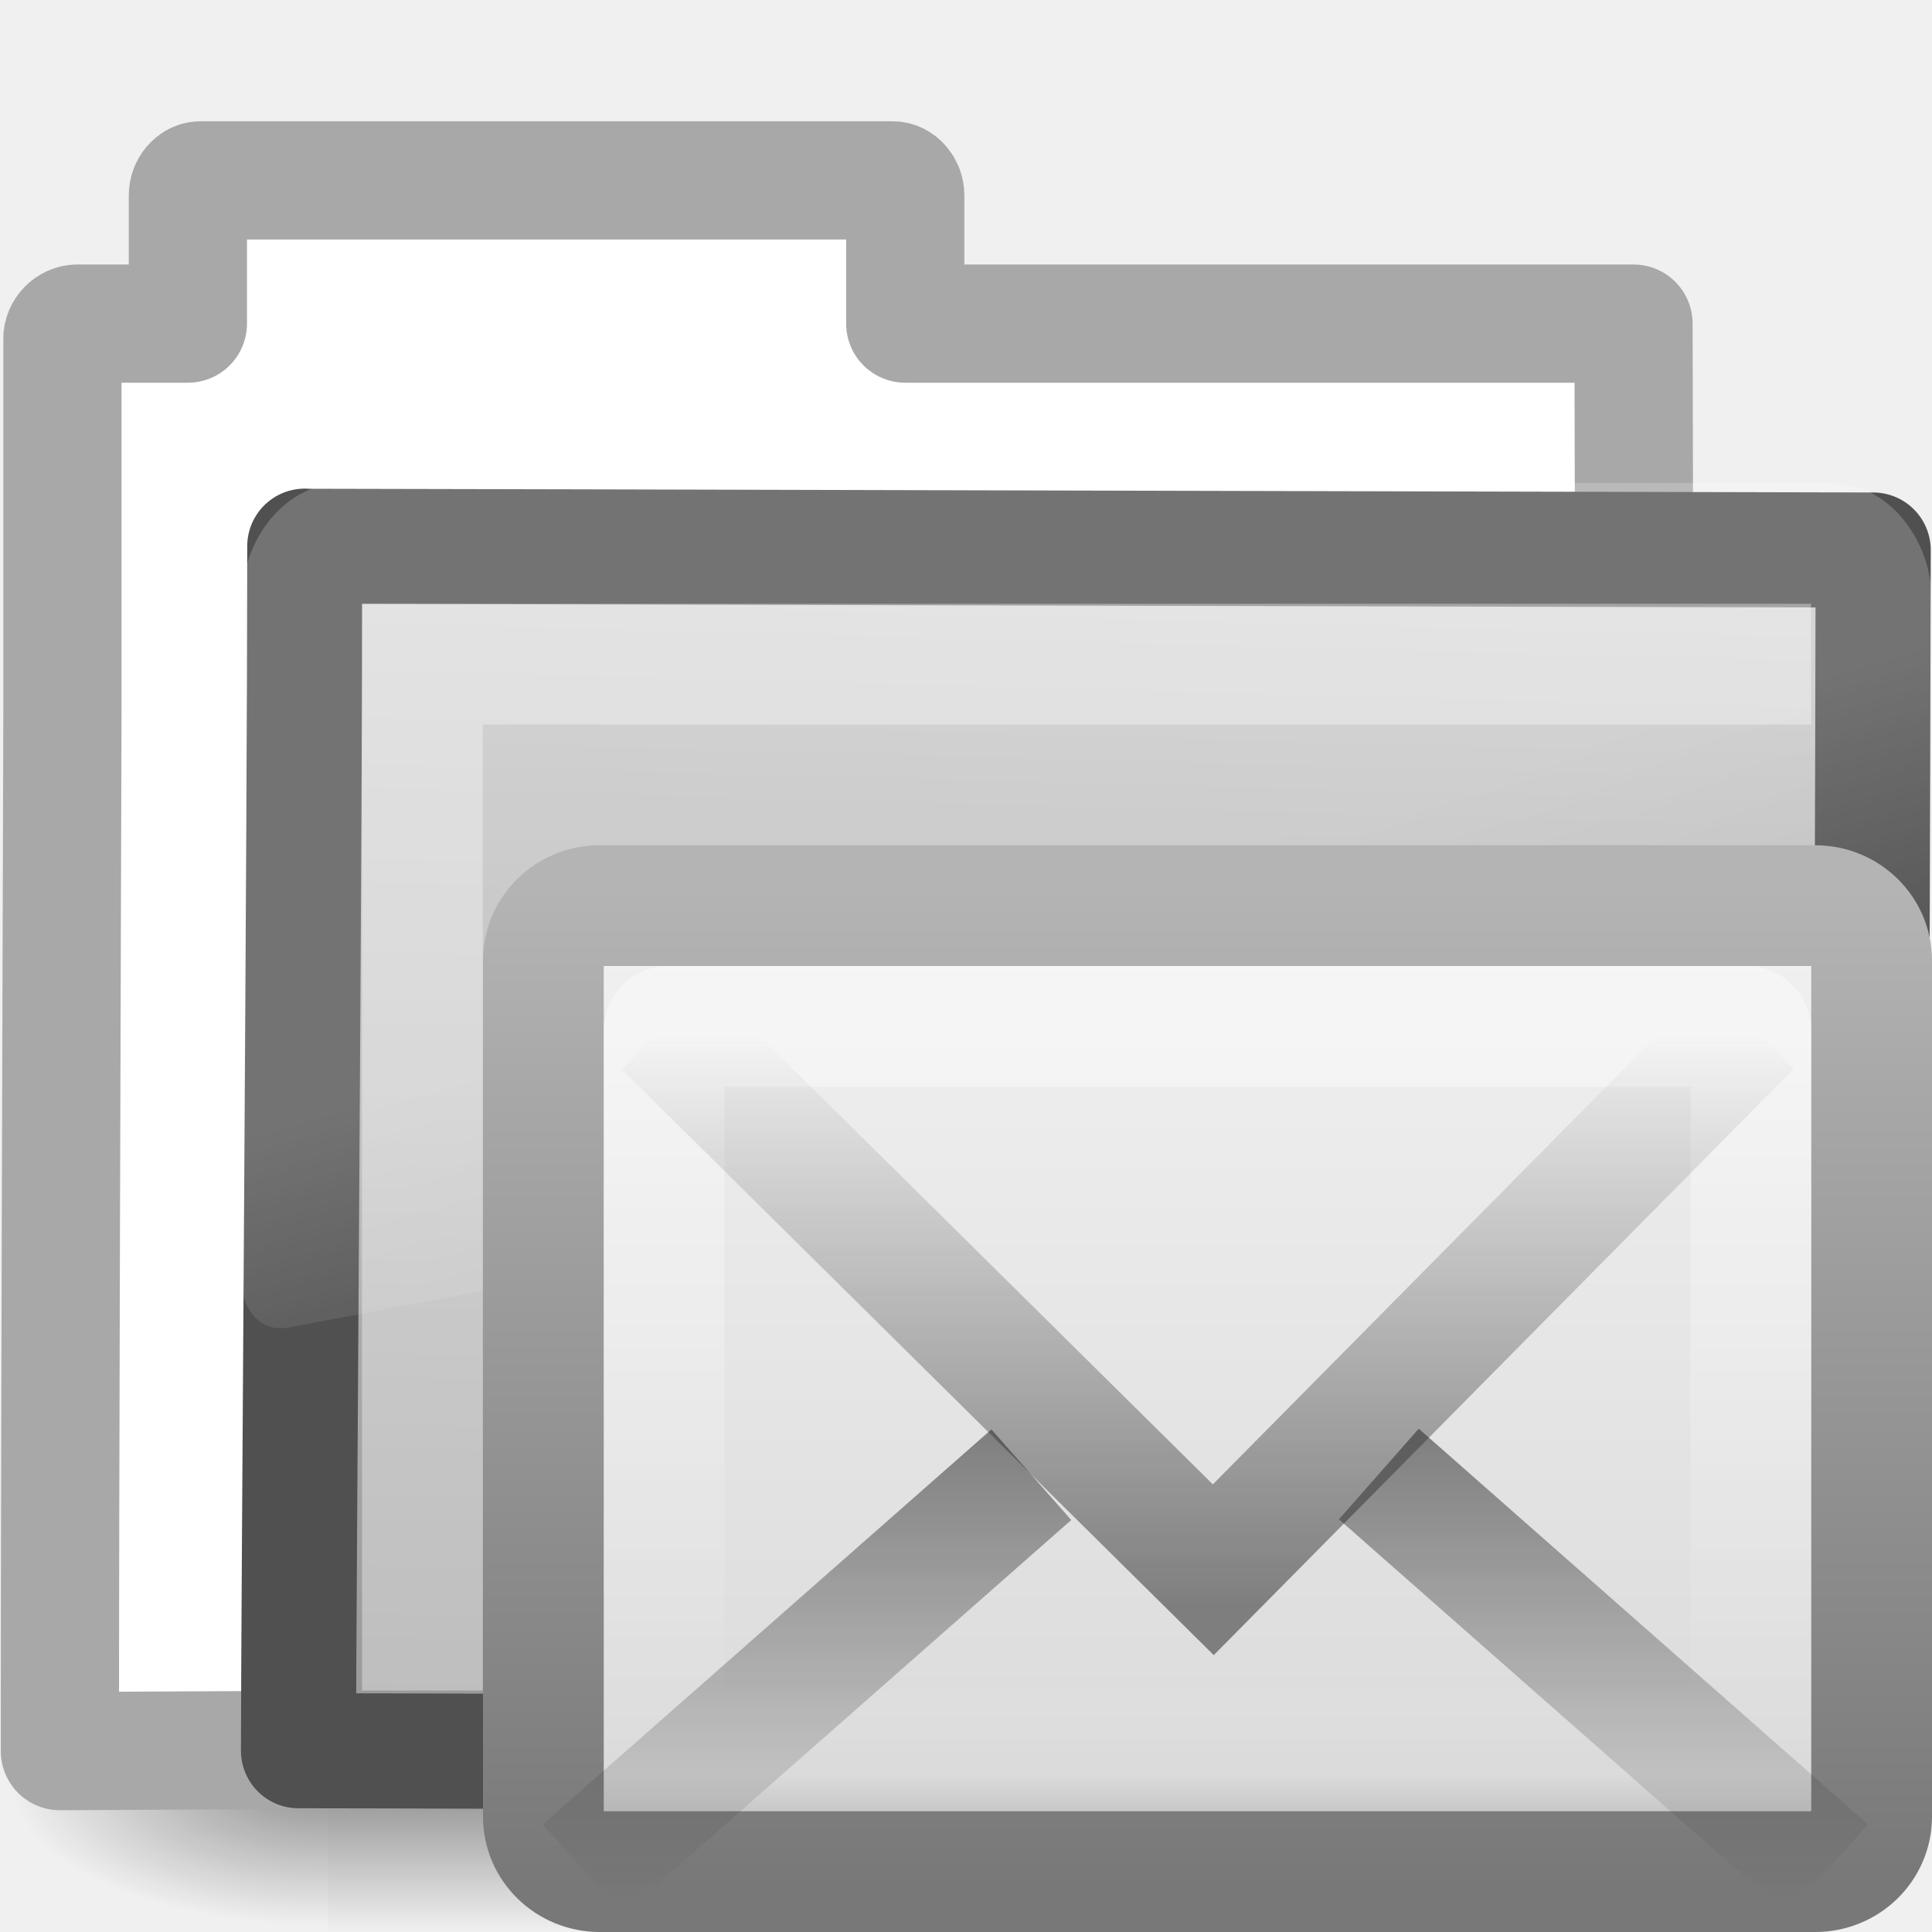
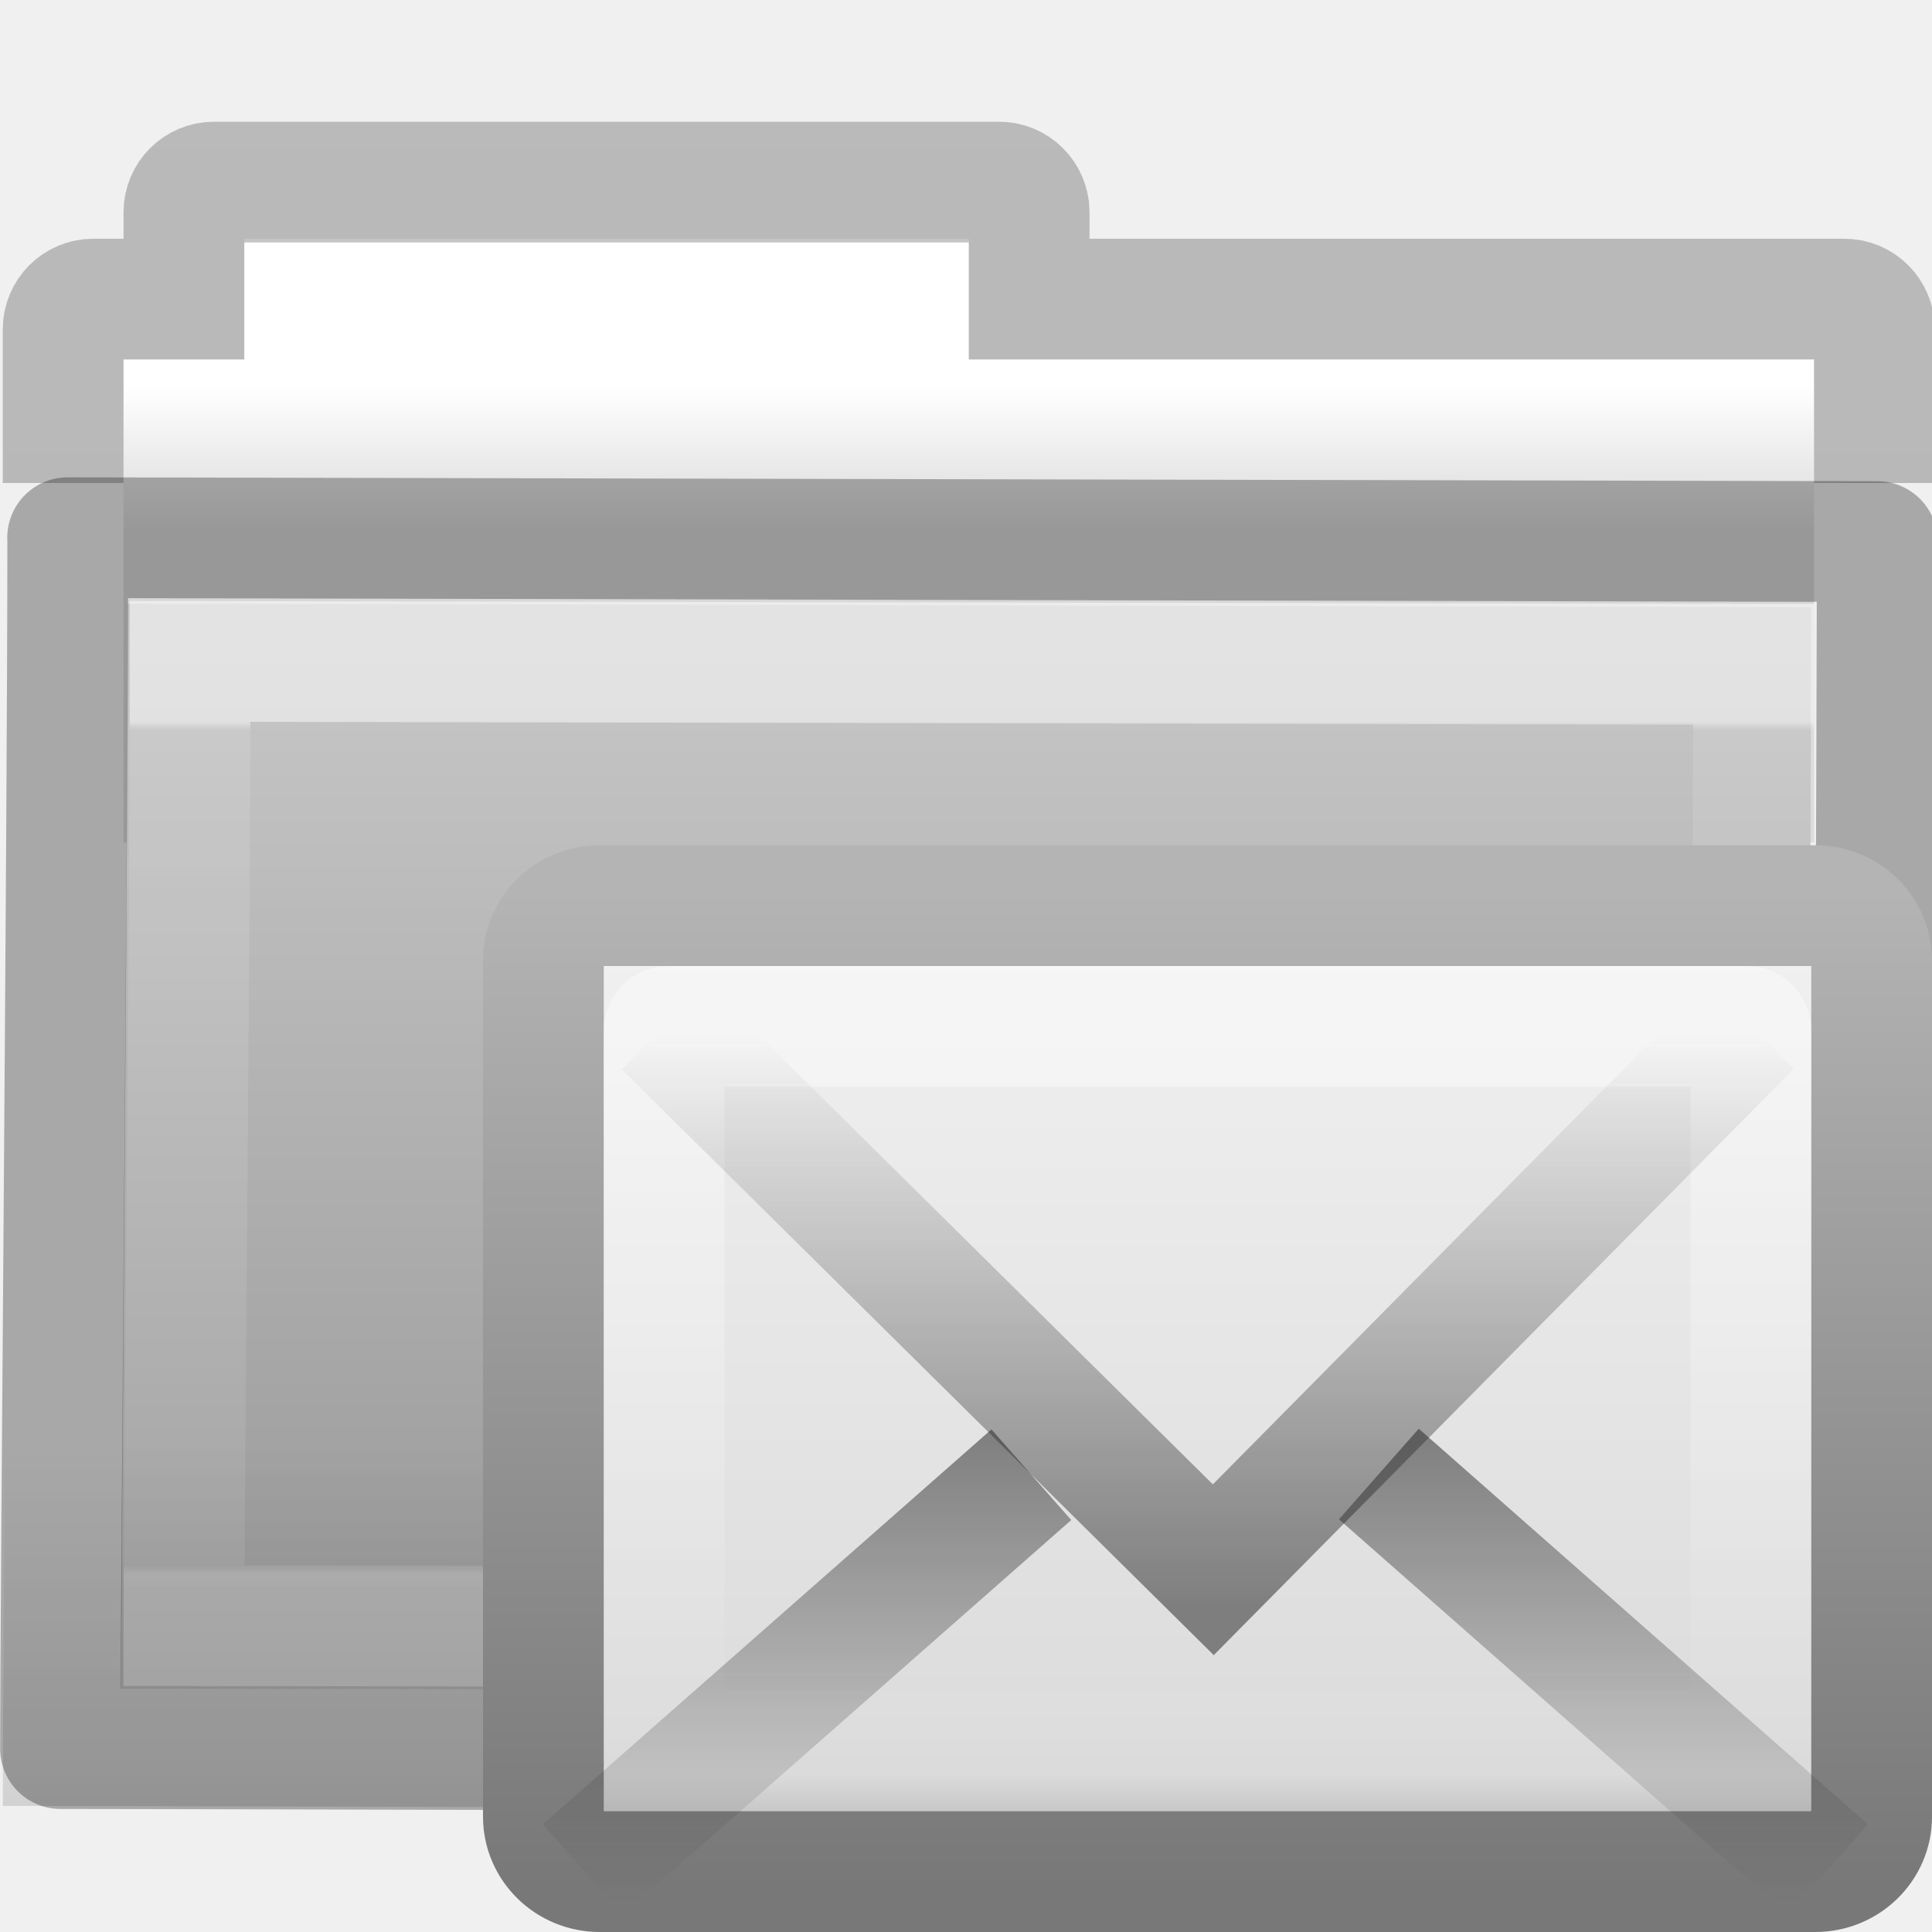
- <svg xmlns="http://www.w3.org/2000/svg" xmlns:xlink="http://www.w3.org/1999/xlink" width="16px" height="16px" id="svg3130" version="1.1">
-   <defs id="defs3132">
-     <linearGradient xlink:href="#linearGradient3495-841-851-719" id="linearGradient3039" gradientUnits="userSpaceOnUse" gradientTransform="matrix(0.2086637,0,0,0.2389353,5.039957,4.749499)" x1="23.904" y1="35.75" x2="23.904" y2="16.007" />
+ <svg xmlns="http://www.w3.org/2000/svg" xmlns:xlink="http://www.w3.org/1999/xlink" width="16px" height="16px" id="svg8860" version="1.1">
+   <defs id="defs8862">
+     <linearGradient xlink:href="#linearGradient3454-2-5-0-3-8" id="linearGradient10270-0" gradientUnits="userSpaceOnUse" gradientTransform="matrix(0.8918903,0,0,0.9404696,3.14398,5.346537)" x1="11.35" y1="0.667" x2="11.35" y2="8.172" />
+     <linearGradient id="linearGradient3454-2-5-0-3-8">
+       <stop offset="0" style="stop-color:#ffffff;stop-opacity:1" id="stop3456-4-9-38-1-9" />
+       <stop offset="0.01" style="stop-color:#ffffff;stop-opacity:0.235" id="stop3458-39-80-3-5-6" />
+       <stop offset="0.99" style="stop-color:#ffffff;stop-opacity:0.157" id="stop3460-7-0-2-4-4" />
+       <stop offset="1" style="stop-color:#ffffff;stop-opacity:0.392" id="stop3462-0-9-8-7-8" />
+     </linearGradient>
+     <linearGradient xlink:href="#linearGradient6129-963-697-142-998-580-273-44-2-2-2" id="linearGradient10268-4" gradientUnits="userSpaceOnUse" gradientTransform="matrix(0.3815641,0,0,0.3289695,-18.24159,0.2821673)" x1="76.041" y1="49.372" x2="76.041" y2="35.431" />
+     <linearGradient id="linearGradient6129-963-697-142-998-580-273-44-2-2-2">
+       <stop id="stop2661-01-6-2-4" style="stop-color:#0a0a0a;stop-opacity:0.498" offset="0" />
+       <stop id="stop2663-64-5-5-3" style="stop-color:#0a0a0a;stop-opacity:0" offset="1" />
+     </linearGradient>
+     <linearGradient xlink:href="#linearGradient4632-0-6-4-4" id="linearGradient10262-3" gradientUnits="userSpaceOnUse" gradientTransform="matrix(0.3101469,0,0,0.3059104,-15.36293,0.4694318)" x1="84.309" y1="16.111" x2="84.309" y2="42.924" />
+     <linearGradient id="linearGradient4632-0-6-4-4">
+       <stop style="stop-color:#c6c6c6;stop-opacity:1;" offset="0" id="stop4634-4-4-7-5" />
+       <stop style="stop-color:#9a9a9a;stop-opacity:1;" offset="1" id="stop4636-3-1-5-4" />
+     </linearGradient>
+     <linearGradient y2="2.061" x2="-51.786" y1="53.514" x1="-51.786" gradientTransform="matrix(0.3107004,0,0,0.2748939,20.17717,-0.1031627)" gradientUnits="userSpaceOnUse" id="linearGradient10473-4-0" xlink:href="#linearGradient3104-8-8-97-4-6-11-5-5-4-4" />
+     <linearGradient id="linearGradient3104-8-8-97-4-6-11-5-5-4-4">
+       <stop offset="0" style="stop-color:#000000;stop-opacity:0.322" id="stop3106-5-4-3-5-0-2-1-0-7-7" />
+       <stop offset="1" style="stop-color:#000000;stop-opacity:0.278" id="stop3108-4-3-7-8-2-0-7-9-0-6" />
+     </linearGradient>
+     <linearGradient id="linearGradient4346">
+       <stop id="stop4348" style="stop-color:#ffffff;stop-opacity:1" offset="0" />
+       <stop id="stop4350" style="stop-color:#d8d8d8;stop-opacity:1" offset="1" />
+     </linearGradient>
+     <linearGradient y2="15.385" x2="62.989" y1="11.645" x1="62.989" gradientTransform="matrix(0.3333333,0,0,0.3297102,-17.44063,-0.6478427)" gradientUnits="userSpaceOnUse" id="linearGradient8858" xlink:href="#linearGradient4346" />
+     <linearGradient id="linearGradient8265-821-176-38-919-66-249">
+       <stop offset="0" style="stop-color:#ffffff;stop-opacity:1" id="stop2687" />
+       <stop offset="1" style="stop-color:#ffffff;stop-opacity:0" id="stop2689" />
+     </linearGradient>
+     <linearGradient gradientTransform="matrix(0.2966887,0,0,0.3520695,1.971624,1.907558)" y2="24.628" x2="20.055" y1="16.408" x1="18.031" gradientUnits="userSpaceOnUse" id="linearGradient2851" xlink:href="#linearGradient8265-821-176-38-919-66-249" />
+     <linearGradient id="linearGradient3390">
+       <stop offset="0" style="stop-color:#51751e;stop-opacity:1" id="stop3392" />
+       <stop offset="1" style="stop-color:#51751e;stop-opacity:1" id="stop3394" />
+     </linearGradient>
+     <linearGradient gradientTransform="matrix(1.008304,0,0,1.000623,-10.50028,-26.47767)" gradientUnits="userSpaceOnUse" xlink:href="#linearGradient3390" id="linearGradient2578" y2="4.051" x2="4.176" y1="14.993" x1="10.318" />
+     <linearGradient id="linearGradient7012-661-145-733-759-865-745-0">
+       <stop offset="0" style="stop-color:#aacb7d;stop-opacity:1" id="stop2699-7" />
+       <stop offset="1" style="stop-color:#709937;stop-opacity:1" id="stop2701-81" />
+     </linearGradient>
+     <linearGradient gradientTransform="matrix(0.05489342,0.01385132,0.00257263,0.05248166,-11.21226,-26.73846)" gradientUnits="userSpaceOnUse" xlink:href="#linearGradient7012-661-145-733-759-865-745-0" id="linearGradient2576" y2="238.4" x2="169.23" y1="58.583" x1="126.698" />
+     <linearGradient id="linearGradient3037">
+       <stop offset="0" style="stop-color:#000000;stop-opacity:1" id="stop3039" />
+       <stop offset="1" style="stop-color:#000000;stop-opacity:0" id="stop3041" />
+     </linearGradient>
+     <radialGradient gradientTransform="matrix(-2.774389,0,0,1.969706,112.7623,-872.8854)" gradientUnits="userSpaceOnUse" xlink:href="#linearGradient5060" id="radialGradient2574" fy="486.648" fx="605.714" r="117.143" cy="486.648" cx="605.714" />
+     <linearGradient id="linearGradient5060">
+       <stop offset="0" style="stop-color:#000000;stop-opacity:1" id="stop5062" />
+       <stop offset="1" style="stop-color:#000000;stop-opacity:0" id="stop5064" />
+     </linearGradient>
+     <radialGradient gradientTransform="matrix(2.774389,0,0,1.969706,-1891.633,-872.8854)" gradientUnits="userSpaceOnUse" xlink:href="#linearGradient5060" id="radialGradient2572" fy="486.648" fx="605.714" r="117.143" cy="486.648" cx="605.714" />
+     <linearGradient id="linearGradient5048-4">
+       <stop offset="0" style="stop-color:#000000;stop-opacity:0" id="stop5050-7" />
+       <stop offset="0.5" style="stop-color:#000000;stop-opacity:1" id="stop5056-7" />
+       <stop offset="1" style="stop-color:#000000;stop-opacity:0" id="stop5052-3" />
+     </linearGradient>
+     <linearGradient gradientTransform="matrix(2.774389,0,0,1.969706,-1892.179,-872.8854)" gradientUnits="userSpaceOnUse" xlink:href="#linearGradient5048-4" id="linearGradient2570" y2="609.505" x2="302.857" y1="366.648" x1="302.857" />
+     <linearGradient id="linearGradient8265-821-176-38-919-66-249-6">
+       <stop id="stop2687-92" offset="0" style="stop-color:#ffffff;stop-opacity:1;" />
+       <stop id="stop2689-2" offset="1" style="stop-color:#ffffff;stop-opacity:0;" />
+     </linearGradient>
+     <linearGradient y2="24.628" x2="20.055" y1="16.408" x1="18.031" gradientUnits="userSpaceOnUse" id="linearGradient2580-8" xlink:href="#linearGradient8265-821-176-38-919-66-249-6" />
+     <linearGradient id="linearGradient3390-6">
+       <stop style="stop-color:#51751e;stop-opacity:1" offset="0" id="stop3392-8" />
+       <stop style="stop-color:#51751e;stop-opacity:1" offset="1" id="stop3394-3" />
+     </linearGradient>
+     <linearGradient y2="4.051" x2="4.176" y1="14.993" x1="10.318" gradientTransform="matrix(1.008304,0,0,1.000623,-10.50028,-26.47767)" gradientUnits="userSpaceOnUse" id="linearGradient2578-7" xlink:href="#linearGradient3390-6" />
+     <linearGradient id="linearGradient7012-661-145-733-759-865-745-2">
+       <stop id="stop2699-6" offset="0" style="stop-color:#aacb7d;stop-opacity:1;" />
+       <stop id="stop2701-4" offset="1" style="stop-color:#709937;stop-opacity:1;" />
+     </linearGradient>
+     <linearGradient y2="238.4" x2="169.23" y1="58.583" x1="126.698" gradientTransform="matrix(0.05489342,0.01385132,0.00257263,0.05248166,-11.21226,-26.73846)" gradientUnits="userSpaceOnUse" id="linearGradient2576-9" xlink:href="#linearGradient7012-661-145-733-759-865-745-2" />
+     <radialGradient r="117.143" fy="486.648" fx="605.714" cy="486.648" cx="605.714" gradientTransform="matrix(-2.774389,0,0,1.969706,112.7623,-872.8854)" gradientUnits="userSpaceOnUse" id="radialGradient2574-7" xlink:href="#linearGradient5060-8" />
+     <linearGradient id="linearGradient5060-8">
+       <stop style="stop-color:black;stop-opacity:1;" offset="0" id="stop5062-7" />
+       <stop style="stop-color:black;stop-opacity:0;" offset="1" id="stop5064-8" />
+     </linearGradient>
+     <radialGradient r="117.143" fy="486.648" fx="605.714" cy="486.648" cx="605.714" gradientTransform="matrix(2.774389,0,0,1.969706,-1891.633,-872.8854)" gradientUnits="userSpaceOnUse" id="radialGradient2572-4" xlink:href="#linearGradient5060-8" />
+     <linearGradient id="linearGradient5048-9">
+       <stop style="stop-color:black;stop-opacity:0;" offset="0" id="stop5050-0" />
+       <stop id="stop5056-95" offset="0.5" style="stop-color:black;stop-opacity:1;" />
+       <stop style="stop-color:black;stop-opacity:0;" offset="1" id="stop5052-4" />
+     </linearGradient>
+     <linearGradient y2="609.505" x2="302.857" y1="366.648" x1="302.857" gradientTransform="matrix(2.774389,0,0,1.969706,-1892.179,-872.8854)" gradientUnits="userSpaceOnUse" id="linearGradient2570-25" xlink:href="#linearGradient5048-9" />
+     <linearGradient id="linearGradient7012-661-145-733-759-865-745-6">
+       <stop id="stop2699-0" offset="0" style="stop-color:#aacb7d;stop-opacity:1;" />
+       <stop id="stop2701-8" offset="1" style="stop-color:#709937;stop-opacity:1;" />
+     </linearGradient>
+     <linearGradient id="linearGradient5048-3">
+       <stop style="stop-color:black;stop-opacity:0;" offset="0" id="stop5050-1" />
+       <stop id="stop5056-9" offset="0.5" style="stop-color:black;stop-opacity:1;" />
+       <stop style="stop-color:black;stop-opacity:0;" offset="1" id="stop5052-2" />
+     </linearGradient>
+     <radialGradient r="20.98" fy="8.302" fx="7.265" cy="8.302" cx="7.265" gradientTransform="matrix(0,0.39034,-0.5075751,0,24.3316,-0.9629702)" gradientUnits="userSpaceOnUse" id="radialGradient3476" xlink:href="#linearGradient6087-437-184-795-110-662-495" />
+     <radialGradient r="20.98" fy="8.302" fx="7.265" cy="8.302" cx="7.265" gradientTransform="matrix(0,1.207974,-1.627164,0,26.37175,8.266469)" gradientUnits="userSpaceOnUse" id="radialGradient3468" xlink:href="#linearGradient6087-437-184-795-110-662-495" />
+     <radialGradient r="20.98" fy="8.302" fx="7.265" cy="8.302" cx="7.265" gradientTransform="matrix(0,1.207974,-1.627164,0,26.37175,8.266469)" gradientUnits="userSpaceOnUse" id="radialGradient3459" xlink:href="#linearGradient6087-437-184-795-110-662-495" />
+     <linearGradient id="linearGradient3484">
+       <stop id="stop3486" style="stop-color:#bdbdbd;stop-opacity:1" offset="0" />
+       <stop id="stop3488" style="stop-color:#d0d0d0;stop-opacity:1" offset="1" />
+     </linearGradient>
+     <radialGradient cx="3" cy="5.017" r="21" fx="3" fy="5.017" id="radialGradient2452" xlink:href="#linearGradient3484" gradientUnits="userSpaceOnUse" gradientTransform="matrix(-1.274898e-8,1.714292,-2.159331,-1.4599595e-8,12.80936,2.857001)" />
+     <linearGradient id="linearGradient6404">
+       <stop id="stop6406" style="stop-color:#f9f9f9;stop-opacity:1" offset="0" />
+       <stop id="stop6408" style="stop-color:#c9c9c9;stop-opacity:1" offset="1" />
+     </linearGradient>
+     <linearGradient x1="62.989" y1="13.183" x2="62.989" y2="16.19" id="linearGradient2450" xlink:href="#linearGradient6404" gradientUnits="userSpaceOnUse" gradientTransform="translate(-50.9409,0)" />
+     <linearGradient id="linearGradient5048-585">
+       <stop id="stop2667" style="stop-color:#000000;stop-opacity:0" offset="0" />
+       <stop id="stop2669" style="stop-color:#000000;stop-opacity:1" offset="0.5" />
+       <stop id="stop2671" style="stop-color:#000000;stop-opacity:0" offset="1" />
+     </linearGradient>
+     <linearGradient x1="302.857" y1="366.648" x2="302.857" y2="609.505" id="linearGradient2467" xlink:href="#linearGradient5048-585" gradientUnits="userSpaceOnUse" gradientTransform="matrix(0.07938856,0,0,0.02470588,-4.693293,31.94164)" />
+     <linearGradient id="linearGradient5060-179">
+       <stop id="stop2675" style="stop-color:#000000;stop-opacity:1" offset="0" />
+       <stop id="stop2677" style="stop-color:#000000;stop-opacity:0" offset="1" />
+     </linearGradient>
+     <radialGradient cx="605.714" cy="486.648" r="117.143" fx="605.714" fy="486.648" id="radialGradient2464" xlink:href="#linearGradient5060-179" gradientUnits="userSpaceOnUse" gradientTransform="matrix(0.03079083,0,0,0.02470588,24.61025,31.94164)" />
+     <linearGradient id="linearGradient5060-820">
+       <stop id="stop2681" style="stop-color:#000000;stop-opacity:1" offset="0" />
+       <stop id="stop2683" style="stop-color:#000000;stop-opacity:0" offset="1" />
+     </linearGradient>
+     <radialGradient cx="605.714" cy="486.648" r="117.143" fx="605.714" fy="486.648" id="radialGradient2461" xlink:href="#linearGradient5060-820" gradientUnits="userSpaceOnUse" gradientTransform="matrix(-0.03079083,0,0,0.02470588,23.38975,31.94164)" />
+     <linearGradient id="linearGradient3390-7">
+       <stop id="stop3392-3" style="stop-color:#51751e;stop-opacity:1" offset="0" />
+       <stop id="stop3394-7" style="stop-color:#51751e;stop-opacity:1" offset="1" />
+     </linearGradient>
+     <linearGradient x1="82.453" y1="45.114" x2="82.453" y2="16.047" id="linearGradient2443" xlink:href="#linearGradient3390-7" gradientUnits="userSpaceOnUse" gradientTransform="translate(-53.76539,-0.1141929)" />
+     <linearGradient id="linearGradient7012-661-145-733-759-865-745-1">
+       <stop id="stop2699-3" style="stop-color:#aacb7d;stop-opacity:1" offset="0" />
+       <stop id="stop2701-5" style="stop-color:#709937;stop-opacity:1" offset="1" />
+     </linearGradient>
+     <radialGradient cx="63.969" cy="14.113" r="23.097" fx="63.969" fy="14.113" id="radialGradient2441" xlink:href="#linearGradient7012-661-145-733-759-865-745-1" gradientUnits="userSpaceOnUse" gradientTransform="matrix(1.564693,-9.5143002e-8,6.1772287e-8,1.015888,-86.21257,8.146117)" />
+     <linearGradient id="linearGradient6129-963-697-142-998-580-273">
+       <stop id="stop2661" style="stop-color:#0a0a0a;stop-opacity:0.498" offset="0" />
+       <stop id="stop2663" style="stop-color:#0a0a0a;stop-opacity:0" offset="1" />
+     </linearGradient>
+     <linearGradient x1="22.935" y1="49.629" x2="22.809" y2="36.658" id="linearGradient2438" xlink:href="#linearGradient6129-963-697-142-998-580-273" gradientUnits="userSpaceOnUse" gradientTransform="matrix(1.144692,0,0,0.9977536,-3.466141,1.098842)" />
+     <linearGradient id="linearGradient6087-437-184-795-110-662-495">
+       <stop id="stop2693" style="stop-color:#ffffff;stop-opacity:0.4" offset="0" />
+       <stop id="stop2695" style="stop-color:#ffffff;stop-opacity:0" offset="1" />
+     </linearGradient>
+     <radialGradient cx="7.265" cy="8.302" r="20.98" fx="7.265" fy="8.302" id="radialGradient2435" xlink:href="#linearGradient6087-437-184-795-110-662-495" gradientUnits="userSpaceOnUse" gradientTransform="matrix(0,1.207974,-1.627164,0,26.37175,8.266469)" />
+     <linearGradient id="linearGradient8265-821-176-38-919-66-249-5">
+       <stop id="stop2687-8" style="stop-color:#ffffff;stop-opacity:0.2" offset="0" />
+       <stop id="stop2689-5" style="stop-color:#ffffff;stop-opacity:0" offset="1" />
+     </linearGradient>
+     <linearGradient x1="11.566" y1="22.292" x2="15.215" y2="33.955" id="linearGradient2432" xlink:href="#linearGradient8265-821-176-38-919-66-249-5" gradientUnits="userSpaceOnUse" />
+     <linearGradient xlink:href="#linearGradient8265-821-176-38-919-66-249-5" id="linearGradient2877" gradientUnits="userSpaceOnUse" x1="11.566" y1="22.292" x2="15.215" y2="33.955" />
+     <radialGradient xlink:href="#linearGradient6087-437-184-795-110-662-495" id="radialGradient2880" gradientUnits="userSpaceOnUse" gradientTransform="matrix(0,1.207974,-1.627164,0,26.37175,8.266469)" cx="7.265" cy="8.302" fx="7.265" fy="8.302" r="20.98" />
+     <linearGradient xlink:href="#linearGradient6129-963-697-142-998-580-273" id="linearGradient2883" gradientUnits="userSpaceOnUse" gradientTransform="matrix(1.144692,0,0,0.9977536,-3.466141,1.098842)" x1="22.935" y1="49.629" x2="22.809" y2="36.658" />
+     <radialGradient xlink:href="#linearGradient7012-661-145-733-759-865-745-1" id="radialGradient2886" gradientUnits="userSpaceOnUse" gradientTransform="matrix(1.564693,-9.5143002e-8,6.1772287e-8,1.015888,-86.21257,8.146117)" cx="63.969" cy="14.113" fx="63.969" fy="14.113" r="23.097" />
+     <linearGradient xlink:href="#linearGradient3390-7" id="linearGradient2888" gradientUnits="userSpaceOnUse" gradientTransform="translate(-53.76539,-0.1141929)" x1="82.453" y1="45.114" x2="82.453" y2="16.047" />
+     <radialGradient xlink:href="#linearGradient5060-820" id="radialGradient2891" gradientUnits="userSpaceOnUse" gradientTransform="matrix(-0.03079083,0,0,0.02470588,23.38975,31.94164)" cx="605.714" cy="486.648" fx="605.714" fy="486.648" r="117.143" />
+     <radialGradient xlink:href="#linearGradient5060-179" id="radialGradient2894" gradientUnits="userSpaceOnUse" gradientTransform="matrix(0.03079083,0,0,0.02470588,24.61025,31.94164)" cx="605.714" cy="486.648" fx="605.714" fy="486.648" r="117.143" />
+     <linearGradient xlink:href="#linearGradient5048-585" id="linearGradient2897" gradientUnits="userSpaceOnUse" gradientTransform="matrix(0.07938856,0,0,0.02470588,-4.693293,31.94164)" x1="302.857" y1="366.648" x2="302.857" y2="609.505" />
+     <linearGradient xlink:href="#linearGradient6404" id="linearGradient2900" gradientUnits="userSpaceOnUse" gradientTransform="translate(-50.9409,0)" x1="62.989" y1="13.183" x2="62.989" y2="16.19" />
+     <radialGradient xlink:href="#linearGradient3484" id="radialGradient2902" gradientUnits="userSpaceOnUse" gradientTransform="matrix(-1.274898e-8,1.714292,-2.159331,-1.4599595e-8,12.80936,2.857001)" cx="3" cy="5.017" fx="3" fy="5.017" r="21" />
+     <linearGradient id="linearGradient7012-661-145-733-759-865-745">
+       <stop id="stop2699" offset="0" style="stop-color:#aacb7d;stop-opacity:1;" />
+       <stop id="stop2701" offset="1" style="stop-color:#709937;stop-opacity:1;" />
+     </linearGradient>
+     <linearGradient id="linearGradient5048">
+       <stop style="stop-color:black;stop-opacity:0;" offset="0" id="stop5050" />
+       <stop id="stop5056" offset="0.5" style="stop-color:black;stop-opacity:1;" />
+       <stop style="stop-color:black;stop-opacity:0;" offset="1" id="stop5052" />
+     </linearGradient>
+     <linearGradient id="linearGradient6991">
+       <stop id="stop6993" offset="0" style="stop-color:#d3d7cf;stop-opacity:1" />
+       <stop id="stop6995" offset="1" style="stop-color:#ffffff;stop-opacity:1" />
+     </linearGradient>
+     <linearGradient id="linearGradient7340">
+       <stop id="stop7342" offset="0" style="stop-color:#2e3436;stop-opacity:1;" />
+       <stop id="stop7344" offset="1" style="stop-color:#555753;stop-opacity:1" />
+     </linearGradient>
+     <linearGradient y2="24.628" x2="20.055" y1="16.408" x1="18.031" gradientUnits="userSpaceOnUse" id="linearGradient2580" xlink:href="#linearGradient8265-821-176-38-919-66-249-9" />
+     <linearGradient id="linearGradient8265-821-176-38-919-66-249-9">
+       <stop id="stop2687-85" offset="0" style="stop-color:#ffffff;stop-opacity:1;" />
+       <stop id="stop2689-6" offset="1" style="stop-color:#ffffff;stop-opacity:0;" />
+     </linearGradient>
+     <linearGradient y2="238.4" x2="169.23" y1="58.583" x1="126.698" gradientTransform="matrix(5.4893416e-2,1.3851317e-2,2.572632e-3,5.248166e-2,-11.21226,-26.73846)" gradientUnits="userSpaceOnUse" id="linearGradient2576-2" xlink:href="#linearGradient7012-661-145-733-759-865-745-68" />
+     <linearGradient id="linearGradient7012-661-145-733-759-865-745-68">
+       <stop id="stop2699-5" offset="0" style="stop-color:#aacb7d;stop-opacity:1;" />
+       <stop id="stop2701-1" offset="1" style="stop-color:#709937;stop-opacity:1;" />
+     </linearGradient>
+     <linearGradient y2="4.051" x2="4.176" y1="14.993" x1="10.318" gradientTransform="matrix(1.008304,0,0,1.000623,-10.50028,-26.47767)" gradientUnits="userSpaceOnUse" id="linearGradient2578-9" xlink:href="#linearGradient3390-8" />
+     <linearGradient id="linearGradient3390-8">
+       <stop style="stop-color:#51751e;stop-opacity:1" offset="0" id="stop3392-87" />
+       <stop style="stop-color:#51751e;stop-opacity:1" offset="1" id="stop3394-35" />
+     </linearGradient>
+     <linearGradient y2="609.505" x2="302.857" y1="366.648" x1="302.857" gradientTransform="matrix(2.774389,0,0,1.969706,-1892.179,-872.8854)" gradientUnits="userSpaceOnUse" id="linearGradient2570-9" xlink:href="#linearGradient5048-0" />
+     <linearGradient id="linearGradient5048-0">
+       <stop style="stop-color:black;stop-opacity:0;" offset="0" id="stop5050-15" />
+       <stop id="stop5056-2" offset="0.5" style="stop-color:black;stop-opacity:1;" />
+       <stop style="stop-color:black;stop-opacity:0;" offset="1" id="stop5052-34" />
+     </linearGradient>
+     <radialGradient r="117.143" fy="486.648" fx="605.714" cy="486.648" cx="605.714" gradientTransform="matrix(2.774389,0,0,1.969706,-1891.633,-872.8854)" gradientUnits="userSpaceOnUse" id="radialGradient2572-3" xlink:href="#linearGradient5060-85" />
+     <linearGradient id="linearGradient5060-85">
+       <stop style="stop-color:black;stop-opacity:1;" offset="0" id="stop5062-8" />
+       <stop style="stop-color:black;stop-opacity:0;" offset="1" id="stop5064-3" />
+     </linearGradient>
+     <radialGradient r="117.143" fy="486.648" fx="605.714" cy="486.648" cx="605.714" gradientTransform="matrix(-2.774389,0,0,1.969706,112.7623,-872.8854)" gradientUnits="userSpaceOnUse" id="radialGradient2574-1" xlink:href="#linearGradient5060-85" />
+     <linearGradient y2="24.628" x2="20.055" y1="16.408" x1="18.031" gradientUnits="userSpaceOnUse" id="linearGradient2580-6" xlink:href="#linearGradient8265-821-176-38-919-66-249-2" />
+     <linearGradient id="linearGradient8265-821-176-38-919-66-249-2">
+       <stop id="stop2687-9" offset="0" style="stop-color:#ffffff;stop-opacity:1;" />
+       <stop id="stop2689-4" offset="1" style="stop-color:#ffffff;stop-opacity:0;" />
+     </linearGradient>
+     <linearGradient y2="238.4" x2="169.23" y1="58.583" x1="126.698" gradientTransform="matrix(5.4893416e-2,1.3851317e-2,2.572632e-3,5.248166e-2,-11.21226,-26.73846)" gradientUnits="userSpaceOnUse" id="linearGradient2576-3" xlink:href="#linearGradient7012-661-145-733-759-865-745-7" />
+     <linearGradient id="linearGradient7012-661-145-733-759-865-745-7">
+       <stop id="stop2699-4" offset="0" style="stop-color:#aacb7d;stop-opacity:1;" />
+       <stop id="stop2701-3" offset="1" style="stop-color:#709937;stop-opacity:1;" />
+     </linearGradient>
+     <linearGradient y2="4.051" x2="4.176" y1="14.993" x1="10.318" gradientTransform="matrix(1.008304,0,0,1.000623,-10.50028,-26.47767)" gradientUnits="userSpaceOnUse" id="linearGradient2578-4" xlink:href="#linearGradient3390-5" />
+     <linearGradient id="linearGradient3390-5">
+       <stop style="stop-color:#51751e;stop-opacity:1" offset="0" id="stop3392-2" />
+       <stop style="stop-color:#51751e;stop-opacity:1" offset="1" id="stop3394-8" />
+     </linearGradient>
+     <linearGradient y2="609.505" x2="302.857" y1="366.648" x1="302.857" gradientTransform="matrix(2.774389,0,0,1.969706,-1892.179,-872.8854)" gradientUnits="userSpaceOnUse" id="linearGradient2570-0" xlink:href="#linearGradient5048-5" />
+     <linearGradient id="linearGradient5048-5">
+       <stop style="stop-color:black;stop-opacity:0;" offset="0" id="stop5050-6" />
+       <stop id="stop5056-98" offset="0.5" style="stop-color:black;stop-opacity:1;" />
+       <stop style="stop-color:black;stop-opacity:0;" offset="1" id="stop5052-343" />
+     </linearGradient>
+     <radialGradient r="117.143" fy="486.648" fx="605.714" cy="486.648" cx="605.714" gradientTransform="matrix(2.774389,0,0,1.969706,-1891.633,-872.8854)" gradientUnits="userSpaceOnUse" id="radialGradient2572-9" xlink:href="#linearGradient5060-9" />
+     <linearGradient id="linearGradient5060-9">
+       <stop style="stop-color:black;stop-opacity:1;" offset="0" id="stop5062-2" />
+       <stop style="stop-color:black;stop-opacity:0;" offset="1" id="stop5064-1" />
+     </linearGradient>
+     <radialGradient r="117.143" fy="486.648" fx="605.714" cy="486.648" cx="605.714" gradientTransform="matrix(-2.774389,0,0,1.969706,112.7623,-872.8854)" gradientUnits="userSpaceOnUse" id="radialGradient2574-6" xlink:href="#linearGradient5060-9" />
+     <radialGradient r="117.143" fy="486.648" fx="605.714" cy="486.648" cx="605.714" gradientTransform="matrix(-2.774389,0,0,1.969706,112.7623,-872.8854)" gradientUnits="userSpaceOnUse" id="radialGradient2574-78" xlink:href="#linearGradient5060-3" />
+     <linearGradient id="linearGradient5060-3">
+       <stop style="stop-color:black;stop-opacity:1;" offset="0" id="stop5062-88" />
+       <stop style="stop-color:black;stop-opacity:0;" offset="1" id="stop5064-9" />
+     </linearGradient>
+     <radialGradient r="117.143" fy="486.648" fx="605.714" cy="486.648" cx="605.714" gradientTransform="matrix(2.774389,0,0,1.969706,-1891.633,-872.8854)" gradientUnits="userSpaceOnUse" id="radialGradient2572-47" xlink:href="#linearGradient5060-3" />
+     <linearGradient id="linearGradient5048-97">
+       <stop style="stop-color:black;stop-opacity:0;" offset="0" id="stop5050-00" />
+       <stop id="stop5056-1" offset="0.5" style="stop-color:black;stop-opacity:1;" />
+       <stop style="stop-color:black;stop-opacity:0;" offset="1" id="stop5052-7" />
+     </linearGradient>
+     <linearGradient y2="609.505" x2="302.857" y1="366.648" x1="302.857" gradientTransform="matrix(2.774389,0,0,1.969706,-1892.179,-872.8854)" gradientUnits="userSpaceOnUse" id="linearGradient2570-8" xlink:href="#linearGradient5048-97" />
+     <linearGradient id="linearGradient3390-2">
+       <stop style="stop-color:#51751e;stop-opacity:1" offset="0" id="stop3392-9" />
+       <stop style="stop-color:#51751e;stop-opacity:1" offset="1" id="stop3394-1" />
+     </linearGradient>
+     <linearGradient y2="4.051" x2="4.176" y1="14.993" x1="10.318" gradientTransform="matrix(1.008304,0,0,1.000623,-10.50028,-26.47767)" gradientUnits="userSpaceOnUse" id="linearGradient2578-5" xlink:href="#linearGradient3390-2" />
+     <linearGradient id="linearGradient7012-661-145-733-759-865-745-79">
+       <stop id="stop2699-64" offset="0" style="stop-color:#aacb7d;stop-opacity:1;" />
+       <stop id="stop2701-6" offset="1" style="stop-color:#709937;stop-opacity:1;" />
+     </linearGradient>
+     <linearGradient y2="238.4" x2="169.23" y1="58.583" x1="126.698" gradientTransform="matrix(0.05489342,0.01385132,0.00257263,0.05248166,-11.21226,-26.73846)" gradientUnits="userSpaceOnUse" id="linearGradient2576-6" xlink:href="#linearGradient7012-661-145-733-759-865-745-79" />
+     <linearGradient id="linearGradient8265-821-176-38-919-66-249-8">
+       <stop id="stop2687-5" offset="0" style="stop-color:#ffffff;stop-opacity:1;" />
+       <stop id="stop2689-56" offset="1" style="stop-color:#ffffff;stop-opacity:0;" />
+     </linearGradient>
+     <linearGradient y2="24.628" x2="20.055" y1="16.408" x1="18.031" gradientUnits="userSpaceOnUse" id="linearGradient2580-2" xlink:href="#linearGradient8265-821-176-38-919-66-249-8" />
+     <linearGradient id="linearGradient2490-495-150-777">
+       <stop id="stop4108" style="stop-color:#787878;stop-opacity:1" offset="0" />
+       <stop id="stop4110" style="stop-color:#b4b4b4;stop-opacity:1" offset="1" />
+     </linearGradient>
+     <linearGradient y2="14.038" x2="28.103" y1="45" x1="28.103" gradientTransform="matrix(0.2444462,0,0,0.2669979,4.133249,3.618599)" gradientUnits="userSpaceOnUse" id="linearGradient3050" xlink:href="#linearGradient2490-495-150-777" />
+     <linearGradient id="linearGradient3242-967-12-570-862-307">
+       <stop id="stop4498" style="stop-color:#f2f2f2;stop-opacity:1" offset="0" />
+       <stop id="stop4502" style="stop-color:#dbdbdb;stop-opacity:1" offset="0.874" />
+       <stop id="stop4504" style="stop-color:#999999;stop-opacity:1" offset="1" />
+     </linearGradient>
+     <linearGradient y2="45.6" x2="19.875" y1="10.39" x1="19.875" gradientTransform="matrix(0.2444462,0,0,0.2424141,4.133249,4.712568)" gradientUnits="userSpaceOnUse" id="linearGradient3048" xlink:href="#linearGradient3242-967-12-570-862-307" />
+     <linearGradient id="linearGradient3333-314-917-262">
+       <stop id="stop4102" style="stop-color:#ffffff;stop-opacity:1" offset="0" />
+       <stop id="stop4104" style="stop-color:#ffffff;stop-opacity:0" offset="1" />
+     </linearGradient>
+     <linearGradient y2="44.001" x2="25.577" y1="15" x1="25.577" gradientTransform="matrix(0.2093023,0,0,0.2142857,4.976744,5.178569)" gradientUnits="userSpaceOnUse" id="linearGradient3045" xlink:href="#linearGradient3333-314-917-262" />
+     <linearGradient y2="45.531" x2="23.929" y1="30.773" x1="23.929" gradientTransform="matrix(0.2439601,0,0,0.2587063,4.14495,3.979289)" gradientUnits="userSpaceOnUse" id="linearGradient3042" xlink:href="#linearGradient3495-841-851-719" />
    <linearGradient id="linearGradient3495-841-851-719">
-       <stop offset="0" style="stop-color:#1e1e1e;stop-opacity:1" id="stop4120" />
-       <stop offset="1" style="stop-color:#1e1e1e;stop-opacity:0" id="stop4122" />
-     </linearGradient>
-     <linearGradient xlink:href="#linearGradient3495-841-851-719" id="linearGradient3042" gradientUnits="userSpaceOnUse" gradientTransform="matrix(0.2439601,0,0,0.2587063,4.14495,3.979289)" x1="23.929" y1="30.773" x2="23.929" y2="45.531" />
-     <linearGradient xlink:href="#linearGradient3333-314-917-262" id="linearGradient3045" gradientUnits="userSpaceOnUse" gradientTransform="matrix(0.2093023,0,0,0.2142857,4.976744,5.178569)" x1="25.577" y1="15" x2="25.577" y2="44.001" />
-     <linearGradient id="linearGradient3333-314-917-262">
-       <stop offset="0" style="stop-color:#ffffff;stop-opacity:1" id="stop4102" />
-       <stop offset="1" style="stop-color:#ffffff;stop-opacity:0" id="stop4104" />
-     </linearGradient>
-     <linearGradient xlink:href="#linearGradient3242-967-12-570-862-307" id="linearGradient3048" gradientUnits="userSpaceOnUse" gradientTransform="matrix(0.2444462,0,0,0.2424141,4.133249,4.712568)" x1="19.875" y1="10.39" x2="19.875" y2="45.6" />
-     <linearGradient id="linearGradient3242-967-12-570-862-307">
-       <stop offset="0" style="stop-color:#f2f2f2;stop-opacity:1" id="stop4498" />
-       <stop offset="0.874" style="stop-color:#dbdbdb;stop-opacity:1" id="stop4502" />
-       <stop offset="1" style="stop-color:#999999;stop-opacity:1" id="stop4504" />
-     </linearGradient>
-     <linearGradient xlink:href="#linearGradient2490-495-150-777" id="linearGradient3050" gradientUnits="userSpaceOnUse" gradientTransform="matrix(0.2444462,0,0,0.2669979,4.133249,3.618599)" x1="28.103" y1="45" x2="28.103" y2="14.038" />
-     <linearGradient id="linearGradient2490-495-150-777">
-       <stop offset="0" style="stop-color:#787878;stop-opacity:1" id="stop4108" />
-       <stop offset="1" style="stop-color:#b4b4b4;stop-opacity:1" id="stop4110" />
-     </linearGradient>
-     <linearGradient xlink:href="#linearGradient8265-821-176-38-919-66-249" id="linearGradient2580" gradientUnits="userSpaceOnUse" x1="18.031" y1="16.408" x2="20.055" y2="24.628" />
-     <linearGradient id="linearGradient8265-821-176-38-919-66-249">
-       <stop style="stop-color:#ffffff;stop-opacity:1;" offset="0" id="stop2687" />
-       <stop style="stop-color:#ffffff;stop-opacity:0;" offset="1" id="stop2689" />
-     </linearGradient>
-     <linearGradient xlink:href="#linearGradient7012-661-145-733-759-865-745" id="linearGradient2576" gradientUnits="userSpaceOnUse" gradientTransform="matrix(0.05489342,0.01385132,0.00257263,0.05248166,-11.21226,-26.73846)" x1="126.698" y1="58.583" x2="169.23" y2="238.4" />
-     <linearGradient id="linearGradient7012-661-145-733-759-865-745">
-       <stop style="stop-color:#cccccc;stop-opacity:1;" offset="0" id="stop2699" />
-       <stop style="stop-color:#999999;stop-opacity:1;" offset="1" id="stop2701" />
-     </linearGradient>
-     <linearGradient xlink:href="#linearGradient3390" id="linearGradient2578" gradientUnits="userSpaceOnUse" gradientTransform="matrix(1.008304,0,0,1.000623,-10.50028,-26.47767)" x1="10.318" y1="14.993" x2="4.176" y2="4.051" />
-     <linearGradient id="linearGradient3390">
-       <stop id="stop3392" offset="0" style="stop-color:#51751e;stop-opacity:1" />
-       <stop id="stop3394" offset="1" style="stop-color:#51751e;stop-opacity:1" />
-     </linearGradient>
-     <linearGradient xlink:href="#linearGradient5048" id="linearGradient2570" gradientUnits="userSpaceOnUse" gradientTransform="matrix(2.774389,0,0,1.969706,-1892.179,-872.8854)" x1="302.857" y1="366.648" x2="302.857" y2="609.505" />
-     <linearGradient id="linearGradient5048">
-       <stop id="stop5050" offset="0" style="stop-color:black;stop-opacity:0;" />
-       <stop style="stop-color:black;stop-opacity:1;" offset="0.5" id="stop5056" />
-       <stop id="stop5052" offset="1" style="stop-color:black;stop-opacity:0;" />
-     </linearGradient>
-     <radialGradient xlink:href="#linearGradient5060" id="radialGradient2572" gradientUnits="userSpaceOnUse" gradientTransform="matrix(2.774389,0,0,1.969706,-1891.633,-872.8854)" cx="605.714" cy="486.648" fx="605.714" fy="486.648" r="117.143" />
-     <linearGradient id="linearGradient5060">
-       <stop id="stop5062" offset="0" style="stop-color:black;stop-opacity:1;" />
-       <stop id="stop5064" offset="1" style="stop-color:black;stop-opacity:0;" />
-     </linearGradient>
-     <radialGradient xlink:href="#linearGradient5060" id="radialGradient2574" gradientUnits="userSpaceOnUse" gradientTransform="matrix(-2.774389,0,0,1.969706,112.7623,-872.8854)" cx="605.714" cy="486.648" fx="605.714" fy="486.648" r="117.143" />
-     <linearGradient xlink:href="#linearGradient7012-661-145-733-759-865-745" id="linearGradient3805" gradientUnits="userSpaceOnUse" gradientTransform="matrix(0.05489342,0.01385132,0.00257263,0.05248166,-0.713833,-0.26741)" x1="126.698" y1="58.583" x2="169.23" y2="238.4" />
+       <stop id="stop4120" style="stop-color:#1e1e1e;stop-opacity:1" offset="0" />
+       <stop id="stop4122" style="stop-color:#1e1e1e;stop-opacity:0" offset="1" />
+     </linearGradient>
+     <linearGradient y2="16.007" x2="23.904" y1="35.75" x1="23.904" gradientTransform="matrix(0.2086637,0,0,0.2389353,5.039957,4.749499)" gradientUnits="userSpaceOnUse" id="linearGradient3039" xlink:href="#linearGradient3495-841-851-719" />
  </defs>
  <g id="layer1">
-     <g transform="matrix(0.3639508,0,0,0.3445682,-0.6458828,-0.3854516)" id="layer6">
-       <g transform="matrix(0.02165152,0,0,0.01485743,43.0076,42.68539)" id="g2488" style="display:inline">
-         <rect style="opacity:0.402;fill:url(#linearGradient2570);fill-opacity:1;fill-rule:nonzero;stroke:none;stroke-width:1;marker:none;visibility:visible;display:inline;overflow:visible" id="rect2490" width="1339.633" height="478.357" x="-1559.252" y="-150.697" />
-         <path style="opacity:0.402;fill:url(#radialGradient2572);fill-opacity:1;fill-rule:nonzero;stroke:none;stroke-width:1;marker:none;visibility:visible;display:inline;overflow:visible" d="m -219.619,-150.68 c 0,0 0,478.331 0,478.331 142.874,0.9 345.4,-107.17 345.4,-239.196 0,-132.027 -159.437,-239.135 -345.4,-239.135 z" id="path2492" />
-         <path id="path2494" d="m -1559.252,-150.68 c 0,0 0,478.331 0,478.331 -142.874,0.9 -345.4,-107.17 -345.4,-239.196 0,-132.027 159.437,-239.135 345.4,-239.135 z" style="opacity:0.402;fill:url(#radialGradient2574);fill-opacity:1;fill-rule:nonzero;stroke:none;stroke-width:1;marker:none;visibility:visible;display:inline;overflow:visible" />
+     <path style="color:#000000;fill:url(#linearGradient8858);fill-opacity:1;fill-rule:nonzero;stroke:none;stroke-width:1;marker:none;visibility:visible;display:inline;overflow:visible;enable-background:accumulate" d="m 2.023,1.977 0,1 -1,0 0,4 14,0 0,-4 -7,0 0,-1 -6,0 z" id="rect4170-0" />
+     <path style="opacity:0.8;color:#000000;fill:none;stroke:url(#linearGradient10473-4-0);stroke-width:1;stroke-linecap:butt;stroke-linejoin:miter;stroke-miterlimit:4;stroke-opacity:1;stroke-dasharray:none;stroke-dashoffset:0;marker:none;visibility:visible;display:inline;overflow:visible;enable-background:accumulate" d="m 15.523,4 0,-1.273 c 0,-0.139 -0.112,-0.25 -0.25,-0.25 l -6.75,0 0,-0.719 c 0,-0.139 -0.112,-0.25 -0.25,-0.25 l -6.5,0 c -0.139,0 -0.25,0.112 -0.25,0.25 l 0,0.719 -0.75,0 c -0.139,0 -0.25,0.112 -0.25,0.25 L 0.523,4" id="rect4170" />
+     <path d="M 1.056,5 C 1.76,5 14.454,5.028 15,5.028 15,5.582 14.973,13.995 14.942,13.995 10.048,14.011 2.425,13.983 1,13.983 1,12.937 1.056,7.152 1.056,5 z" id="rect3086" style="color:#000000;fill:url(#linearGradient10262-3);fill-opacity:1;fill-rule:nonzero;stroke:none;stroke-width:1;marker:none;visibility:visible;display:inline;overflow:visible;enable-background:accumulate" />
+     <path d="m 0.087,3.977 c 0.805,0 15.312,0.034 15.936,0.034 0,0.677 -0.03,10.96 -0.066,10.96 -5.593,0.02 -14.305,-0.015 -15.934,-0.015 0,-1.278 0.064,-8.348 0.064,-10.979 z" id="rect3086-1" style="opacity:0.4;color:#000000;fill:url(#linearGradient10268-4);fill-opacity:1;fill-rule:nonzero;stroke:none;stroke-width:1;marker:none;visibility:visible;display:inline;overflow:visible;enable-background:accumulate" />
+     <path d="m 1.575,5.477 c 0.654,0 12.441,0.025 12.948,0.025 0,0.493 -0.025,7.971 -0.054,7.971 -4.545,0.014 -11.623,-0.011 -12.946,-0.011 0,-0.93 0.052,-6.071 0.052,-7.985 z" id="rect3086-9" style="opacity:0.5;color:#000000;fill:none;stroke:url(#linearGradient10270-0);stroke-width:1;stroke-linecap:round;stroke-linejoin:miter;stroke-miterlimit:4;stroke-opacity:1;stroke-dasharray:none;stroke-dashoffset:0;marker:none;visibility:visible;display:inline;overflow:visible;enable-background:accumulate" />
+     <path d="m 0.56,4.453 c 0.757,0 14.4,0.032 14.987,0.032 0,0.619 -0.029,10.01 -0.062,10.01 -5.26,0.018 -13.453,-0.014 -14.984,-0.014 0,-1.167 0.06,-7.625 0.06,-10.027 z" id="rect3086-0" style="opacity:0.3;color:#000000;fill:none;stroke:#000000;stroke-width:1;stroke-linecap:round;stroke-linejoin:round;stroke-miterlimit:4;stroke-opacity:1;stroke-dasharray:none;stroke-dashoffset:0;marker:none;visibility:visible;display:inline;overflow:visible;enable-background:accumulate" />
+     <g id="layer1-1" transform="translate(8.1598759e-5,-5.9604645e-8)">
+       <g id="g3036">
+         <rect width="11" height="8" rx="0.467" ry="0.455" x="4.5" y="7.5" id="rect2396" style="fill:url(#linearGradient3048);fill-opacity:1;fill-rule:evenodd;stroke:url(#linearGradient3050);stroke-width:1;stroke-linecap:square;stroke-linejoin:round;stroke-miterlimit:4;stroke-opacity:1;stroke-dasharray:none;stroke-dashoffset:0;marker:none;visibility:visible;display:inline;overflow:visible;enable-background:accumulate" />
+         <rect width="9" height="6" rx="0.036" ry="0.035" x="5.5" y="8.5" id="rect3331" style="opacity:0.4;fill:none;stroke:url(#linearGradient3045);stroke-width:1;stroke-linecap:square;stroke-linejoin:miter;stroke-miterlimit:4;stroke-opacity:1;stroke-dasharray:none;stroke-dashoffset:0;marker:none;visibility:visible;display:inline;overflow:visible;enable-background:accumulate" />
+         <path d="M 8.541,12.213 4.826,15.483 m 6.593,-3.276 3.72,3.276" id="path3341" style="opacity:0.5;fill:none;stroke:url(#linearGradient3042);stroke-width:1;stroke-linecap:butt;stroke-linejoin:miter;stroke-miterlimit:4;stroke-opacity:1;stroke-dasharray:none;stroke-dashoffset:0;marker:none;visibility:visible;display:inline;overflow:visible;enable-background:accumulate" />
+         <path d="M 5.5,8.5 10.048,13 14.5,8.5" id="path3493" style="opacity:0.5;fill:none;stroke:url(#linearGradient3039);stroke-width:1;stroke-linecap:butt;stroke-linejoin:miter;stroke-miterlimit:4;stroke-opacity:1;stroke-dasharray:none" />
      </g>
    </g>
-     <path id="rect2196" d="m 1.66,1.494 c -0.056,0 -0.104,0.06 -0.104,0.123 l 0,1.063 -0.517,0 -0.397,0 c -0.07,0 -0.125,0.062 -0.125,0.123 l 0,0.245 0,2.842 c -0.007,2.573 -0.021,6.242 -0.021,8.612 4.706,-0.024 9.415,-0.048 14.123,-0.066 -0.417,0 -1.112,-0.07 -1.102,-0.94 0.004,-3.597 0.023,-7.243 0.011,-10.816 l -6.031,0 0,-1.063 c 0,-0.062 -0.048,-0.123 -0.104,-0.123 l -5.731,0 z" style="fill:#ffffff;fill-opacity:1;stroke:#a8a8a8;stroke-width:0.979;stroke-linecap:round;stroke-linejoin:round;stroke-miterlimit:4;stroke-opacity:1;stroke-dasharray:none;display:inline" />
-     <path id="rect3086" d="m 2.524,4.524 c 0.656,0 12.48,0.031 12.989,0.031 0,0.615 -0.025,9.958 -0.054,9.958 -4.559,0.018 -11.659,-0.014 -12.987,-0.014 0,-1.161 0.052,-7.585 0.052,-9.976 z" style="fill:url(#linearGradient3805);fill-opacity:1;stroke:#505050;stroke-width:0.953;stroke-linecap:round;stroke-linejoin:round;stroke-miterlimit:4;stroke-opacity:1;stroke-dasharray:none;display:inline" />
-     <path style="opacity:0.2;fill:url(#linearGradient2580);fill-opacity:1;fill-rule:evenodd;stroke:none" id="path2608" d="m 3.219,5.344 c -1.539,0 -2.812,1.274 -2.812,2.812 l 0,16 c 0.006,0.286 0.148,0.613 0.375,0.812 0.227,0.2 0.516,0.284 0.844,0.25 a 0.612,0.612 0 0 0 0.031,0 l 45,-7.125 c 0.522,-0.082 0.93,-0.534 0.938,-1.062 l 0,-8.875 c 0,-1.539 -1.274,-2.812 -2.812,-2.812 l -41.562,0 z" transform="matrix(0.2966887,0,0,0.3520695,1.87947,2.118629)" />
-     <path style="opacity:0.35;fill:none;stroke:#ffffff;stroke-width:1px;stroke-linecap:butt;stroke-linejoin:miter;stroke-opacity:1" d="m 3.498,14 0,-8.5 11.5,0" id="path2406" />
-     <rect width="11" height="8" rx="0.467" ry="0.455" x="4.5" y="7.5" id="rect2396" style="fill:url(#linearGradient3048);fill-opacity:1;fill-rule:evenodd;stroke:url(#linearGradient3050);stroke-width:1;stroke-linecap:square;stroke-linejoin:round;stroke-miterlimit:4;stroke-opacity:1;stroke-dasharray:none;stroke-dashoffset:0;marker:none;visibility:visible;overflow:visible;enable-background:accumulate" />
-     <rect width="9" height="6" rx="0.036" ry="0.035" x="5.5" y="8.5" id="rect3331" style="opacity:0.4;fill:none;stroke:url(#linearGradient3045);stroke-width:1;stroke-linecap:square;stroke-linejoin:miter;stroke-miterlimit:4;stroke-opacity:1;stroke-dasharray:none;stroke-dashoffset:0;marker:none;visibility:visible;overflow:visible;enable-background:accumulate" />
-     <path d="M 8.541,12.213 4.826,15.483 m 6.593,-3.276 3.72,3.276" id="path3341" style="opacity:0.5;fill:none;stroke:url(#linearGradient3042);stroke-width:1;stroke-linecap:butt;stroke-linejoin:miter;stroke-miterlimit:4;stroke-opacity:1;stroke-dasharray:none;stroke-dashoffset:0;marker:none;visibility:visible;display:inline;overflow:visible;enable-background:accumulate" />
-     <path d="M 5.5,8.5 10.048,13 14.5,8.5" id="path3493" style="opacity:0.5;fill:none;stroke:url(#linearGradient3039);stroke-width:1;stroke-linecap:butt;stroke-linejoin:miter;stroke-miterlimit:4;stroke-opacity:1;stroke-dasharray:none" />
  </g>
</svg>
